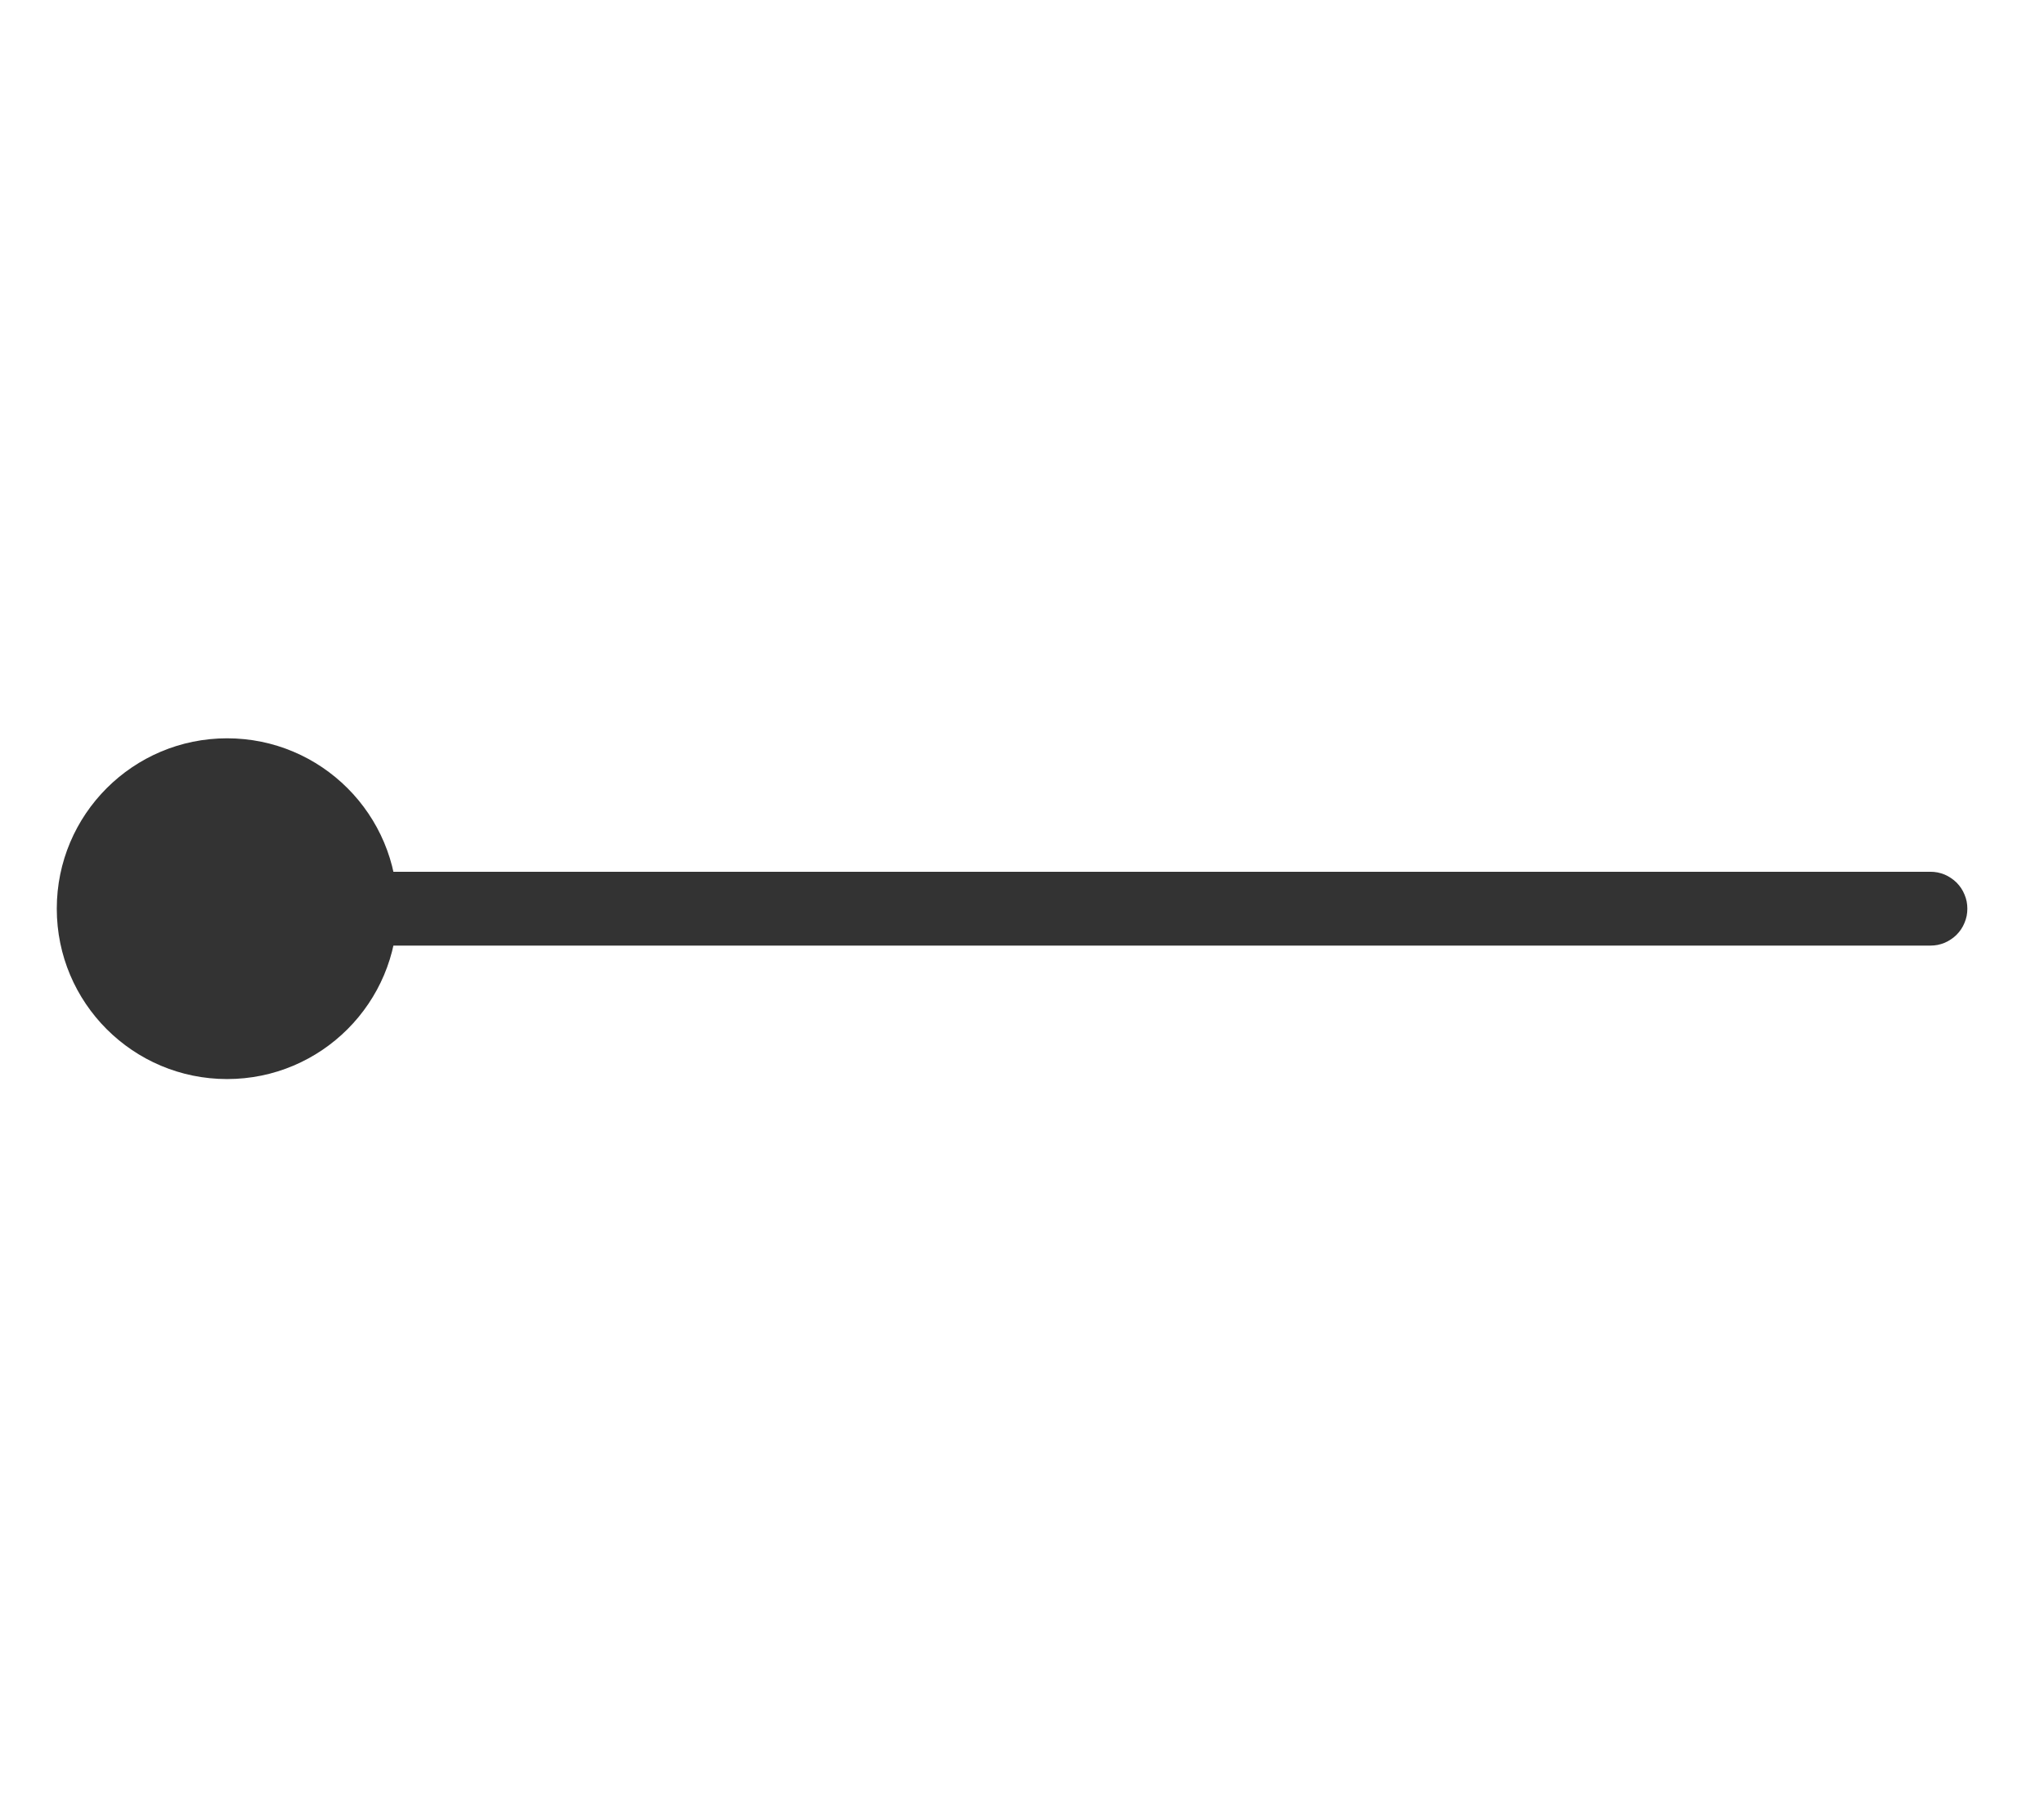
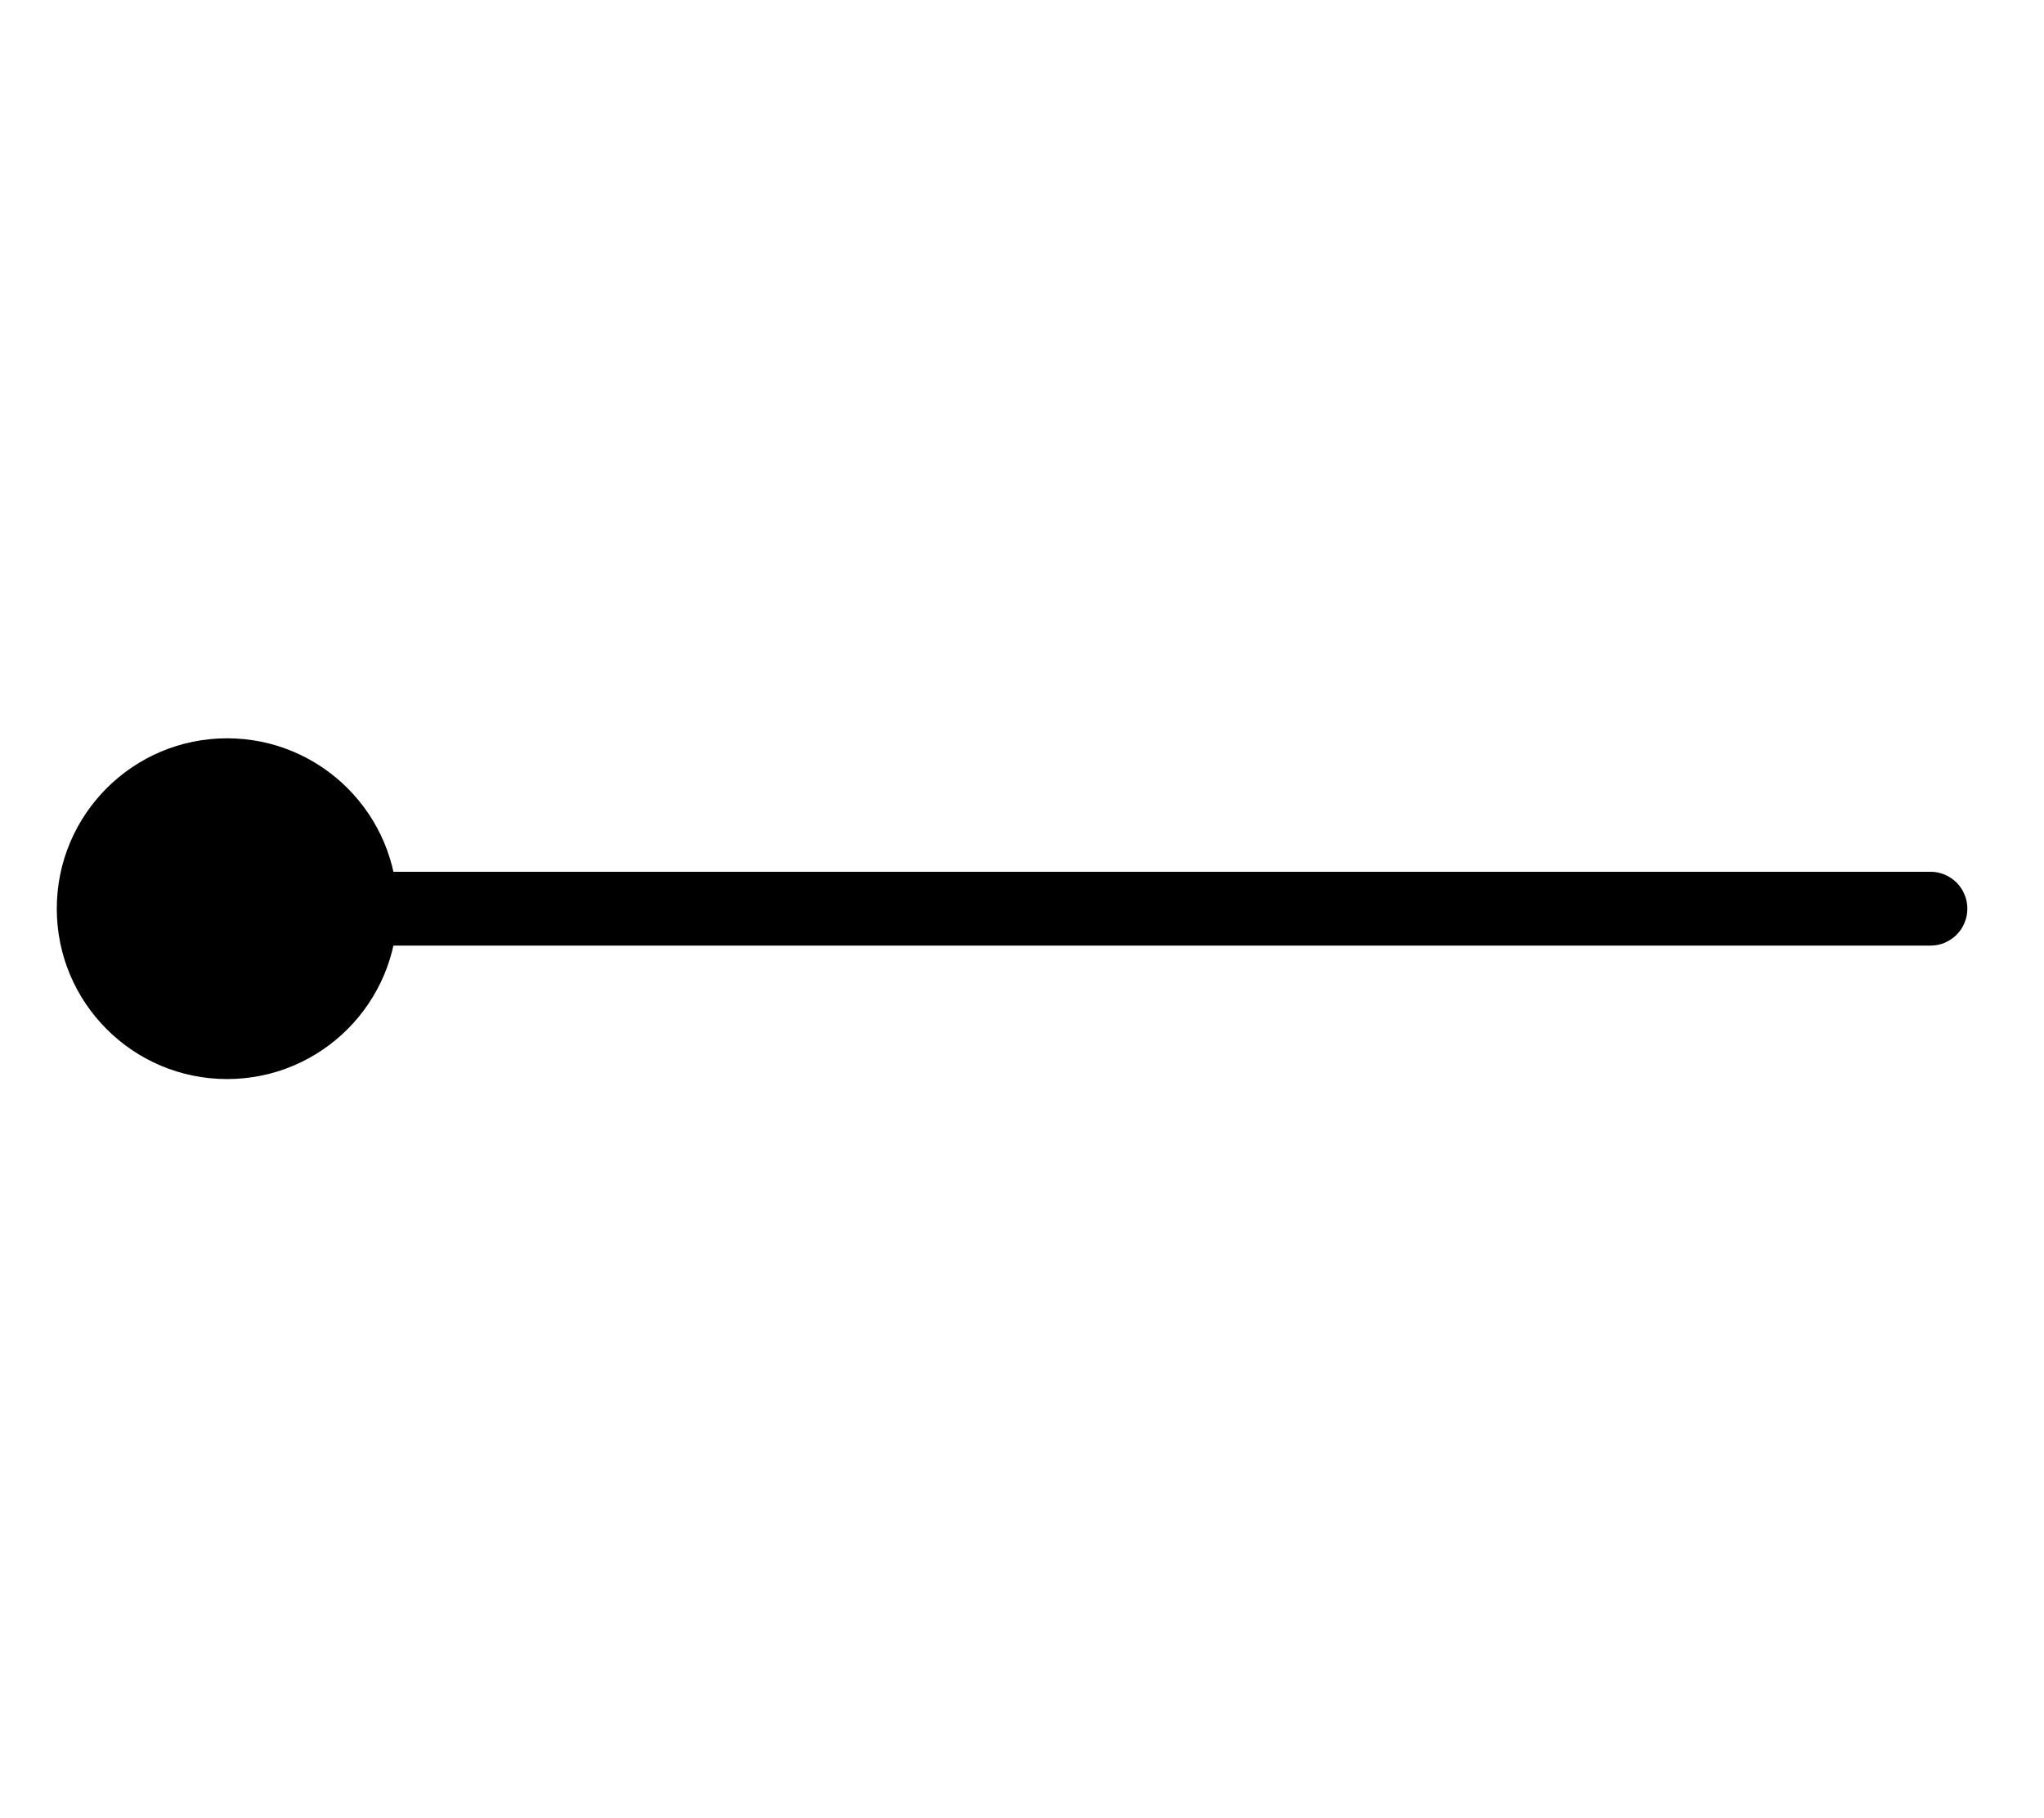
- <svg xmlns="http://www.w3.org/2000/svg" fill="none" version="1.1" width="36" height="32" viewBox="0 0 36 32">
+ <svg xmlns="http://www.w3.org/2000/svg" version="1.1" width="36" height="32" viewBox="0 0 36 32">
  <g>
    <g>
-       <path d="M18,16.65L34,16.65Q34.064,16.65,34.127,16.638Q34.19,16.625,34.249,16.601Q34.308,16.576,34.361,16.54Q34.414,16.505,34.46,16.46Q34.505,16.414,34.541,16.361Q34.576,16.308,34.6,16.249Q34.625,16.19,34.638,16.127Q34.65,16.064,34.65,16Q34.65,15.936,34.638,15.873Q34.625,15.81,34.6,15.751Q34.576,15.692,34.541,15.639Q34.505,15.586,34.46,15.54Q34.414,15.495,34.361,15.46Q34.308,15.424,34.249,15.399Q34.19,15.375,34.127,15.362Q34.064,15.35,34,15.35L2,15.35Q1.936,15.35,1.873,15.362Q1.81,15.375,1.751,15.399Q1.692,15.424,1.639,15.46Q1.586,15.495,1.54,15.54Q1.495,15.586,1.46,15.639Q1.424,15.692,1.399,15.751Q1.375,15.81,1.362,15.873Q1.35,15.936,1.35,16Q1.35,16.064,1.362,16.127Q1.375,16.19,1.399,16.249Q1.424,16.308,1.46,16.361Q1.495,16.414,1.54,16.46Q1.586,16.505,1.639,16.54Q1.692,16.576,1.751,16.601Q1.81,16.625,1.873,16.638Q1.936,16.65,2,16.65L18,16.65Z" fill-rule="evenodd" fill="#333333" fill-opacity="1" />
+       <path d="M18,16.65L34,16.65Q34.064,16.65,34.127,16.638Q34.19,16.625,34.249,16.601Q34.308,16.576,34.361,16.54Q34.414,16.505,34.46,16.46Q34.505,16.414,34.541,16.361Q34.576,16.308,34.6,16.249Q34.625,16.19,34.638,16.127Q34.65,16.064,34.65,16Q34.65,15.936,34.638,15.873Q34.625,15.81,34.6,15.751Q34.576,15.692,34.541,15.639Q34.505,15.586,34.46,15.54Q34.414,15.495,34.361,15.46Q34.308,15.424,34.249,15.399Q34.19,15.375,34.127,15.362Q34.064,15.35,34,15.35L2,15.35Q1.936,15.35,1.873,15.362Q1.81,15.375,1.751,15.399Q1.692,15.424,1.639,15.46Q1.586,15.495,1.54,15.54Q1.495,15.586,1.46,15.639Q1.424,15.692,1.399,15.751Q1.375,15.81,1.362,15.873Q1.35,15.936,1.35,16Q1.35,16.064,1.362,16.127Q1.375,16.19,1.399,16.249Q1.424,16.308,1.46,16.361Q1.495,16.414,1.54,16.46Q1.586,16.505,1.639,16.54Q1.692,16.576,1.751,16.601Q1.81,16.625,1.873,16.638Q1.936,16.65,2,16.65L18,16.65Z" fill-rule="evenodd" fill="inherit" fill-opacity="1" />
    </g>
    <g>
-       <ellipse cx="4" cy="16" rx="3" ry="3" fill="#333333" fill-opacity="1" />
+       <ellipse cx="4" cy="16" rx="3" ry="3" fill="inherit" fill-opacity="1" />
    </g>
  </g>
</svg>
